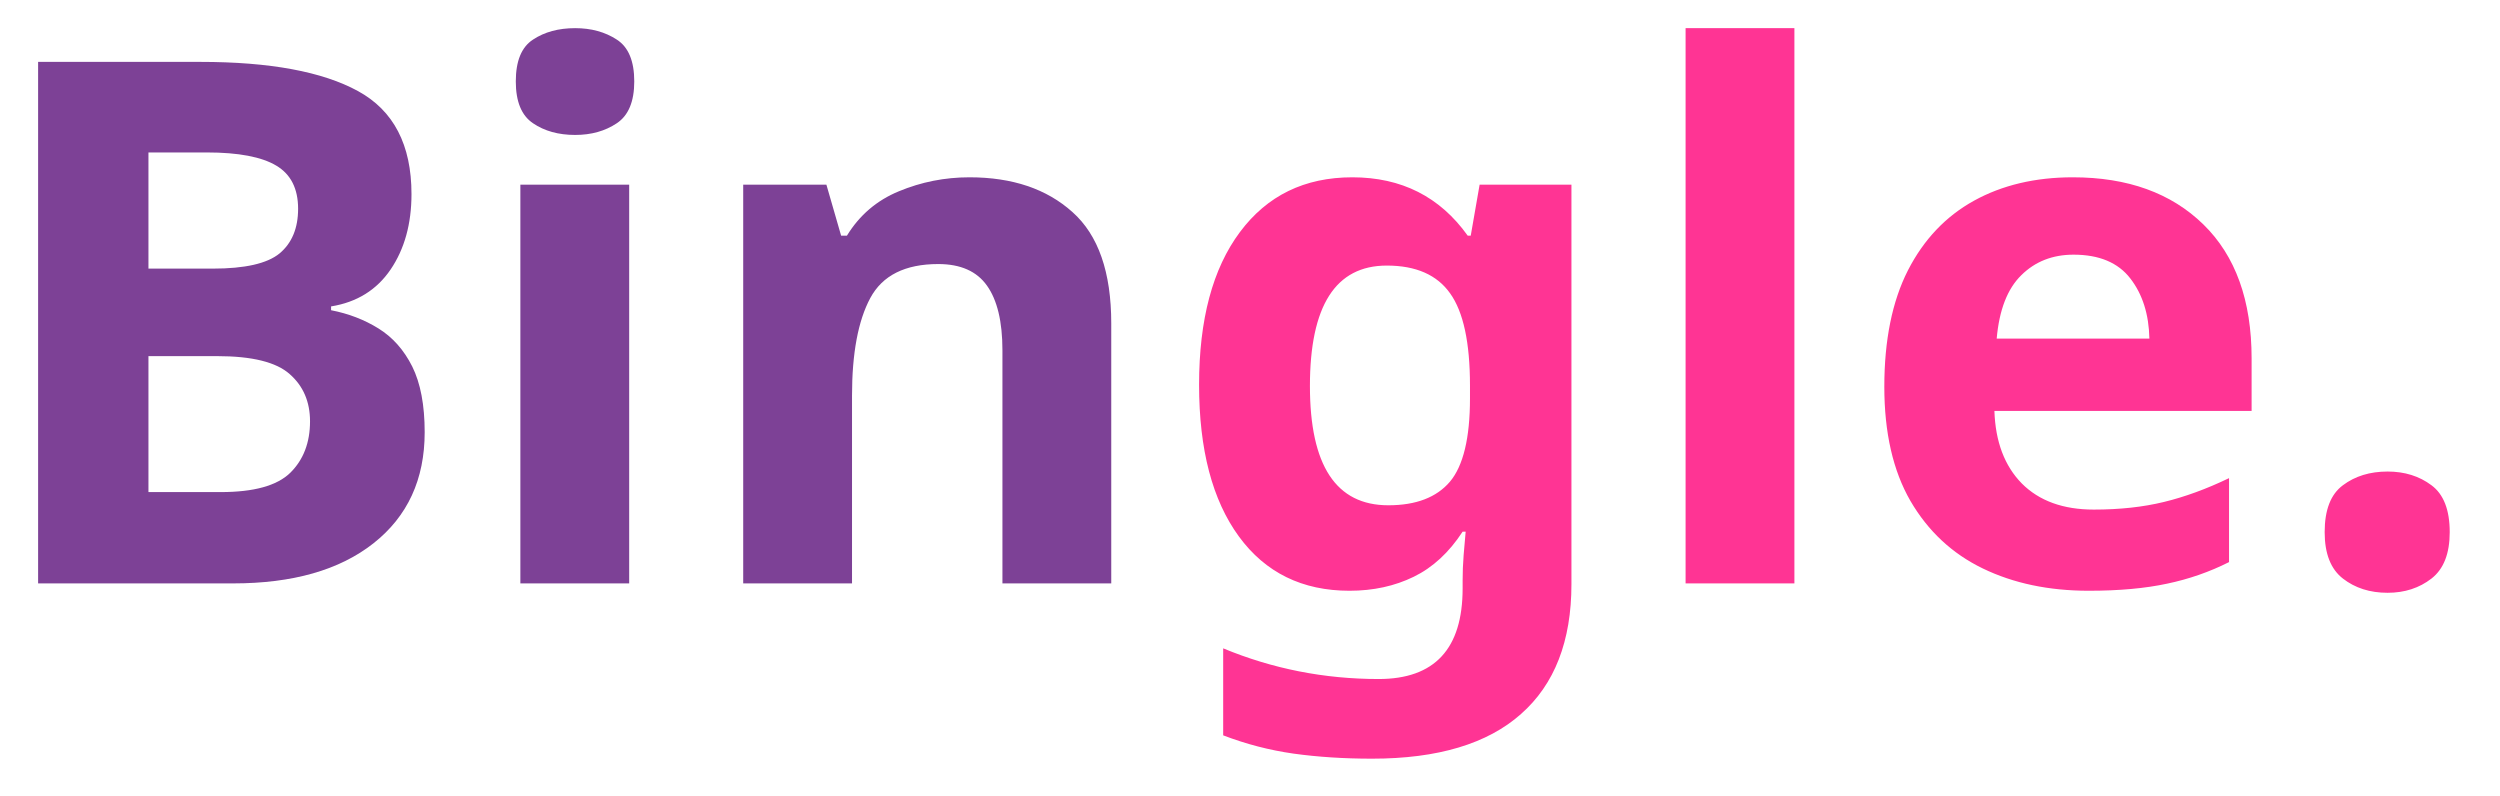
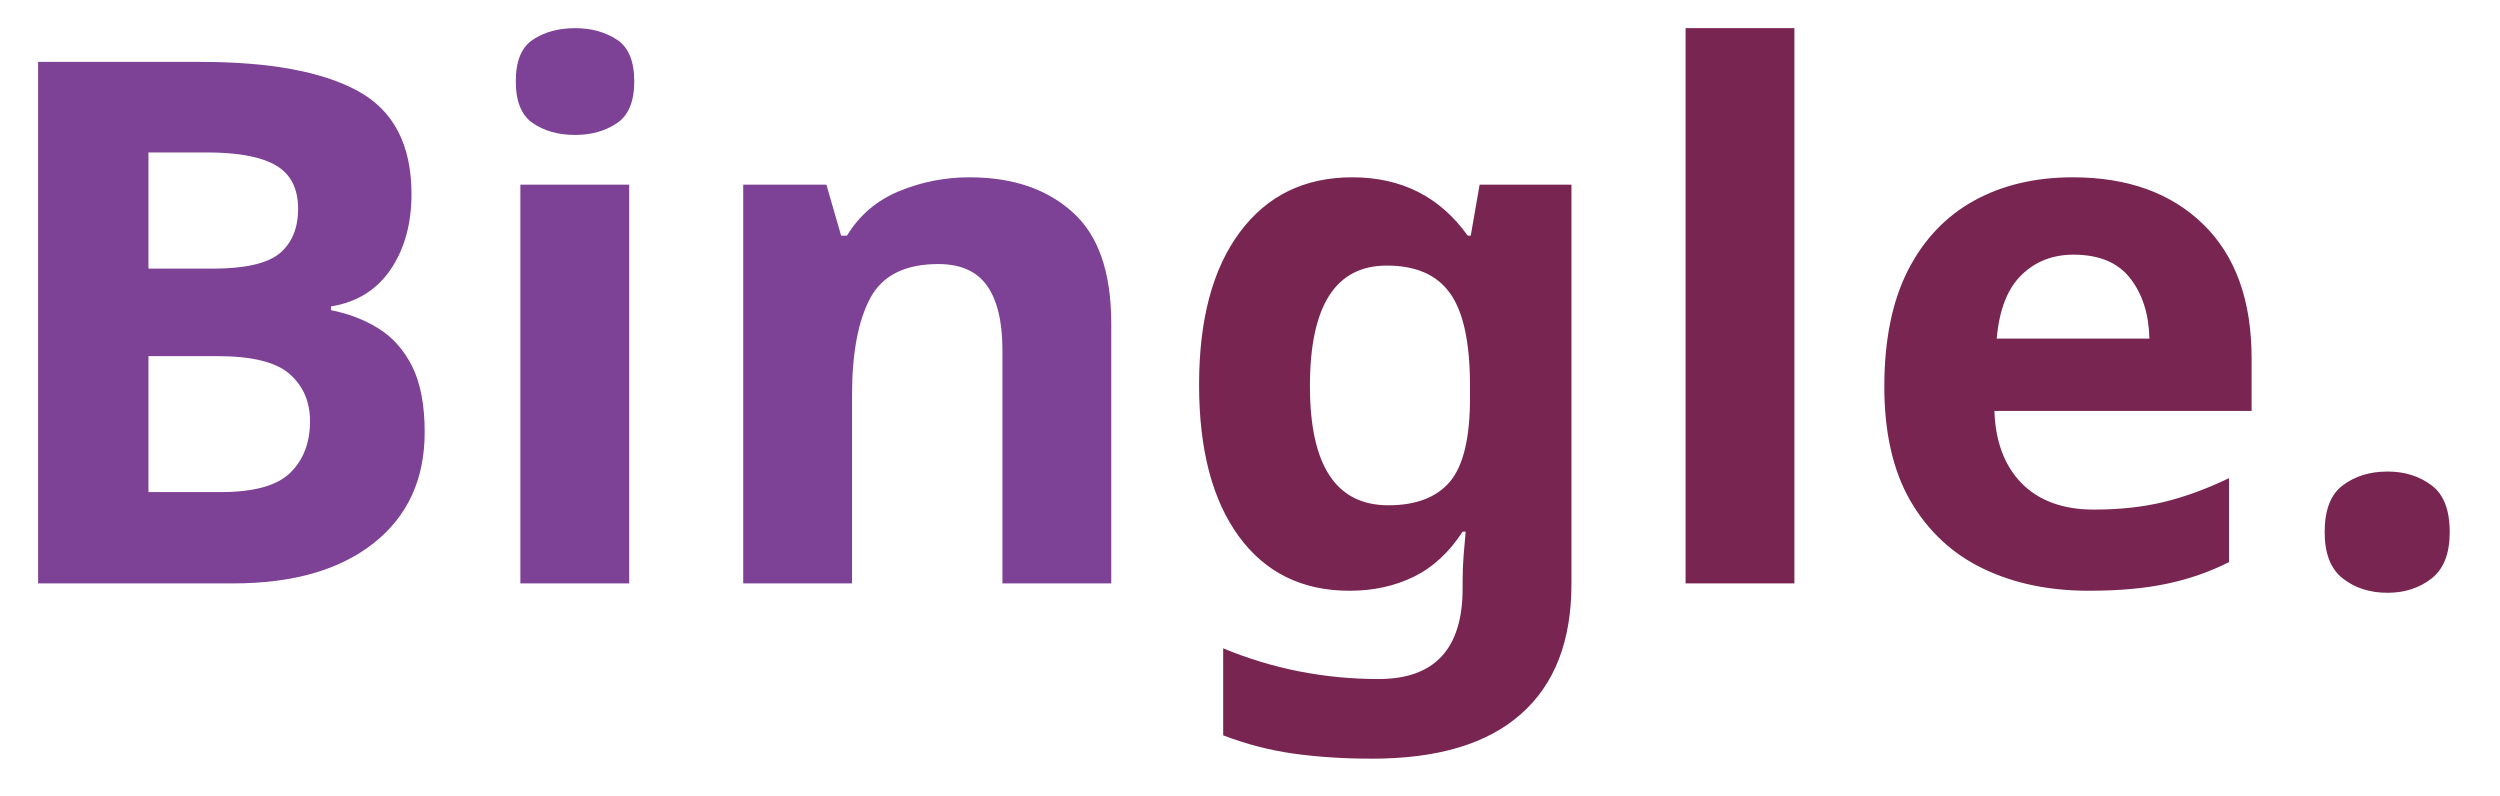
<svg xmlns="http://www.w3.org/2000/svg" id="Logo" width="154" height="49" viewBox="0 0 154 49">
  <defs>
    <style>
      .cls-1 {
        font-size: 45px;
        fill: #7d4196;
        font-family: Poppins;
        font-weight: 700;
      }

      .cls-2 {
-         fill: #ff3494;
+         fill: #782551;
      }
    </style>
  </defs>
  <text id="Bingle." class="cls-1" x="-1.698" y="35.938">Bin<tspan class="cls-2">gle.</tspan>
  </text>
</svg>
